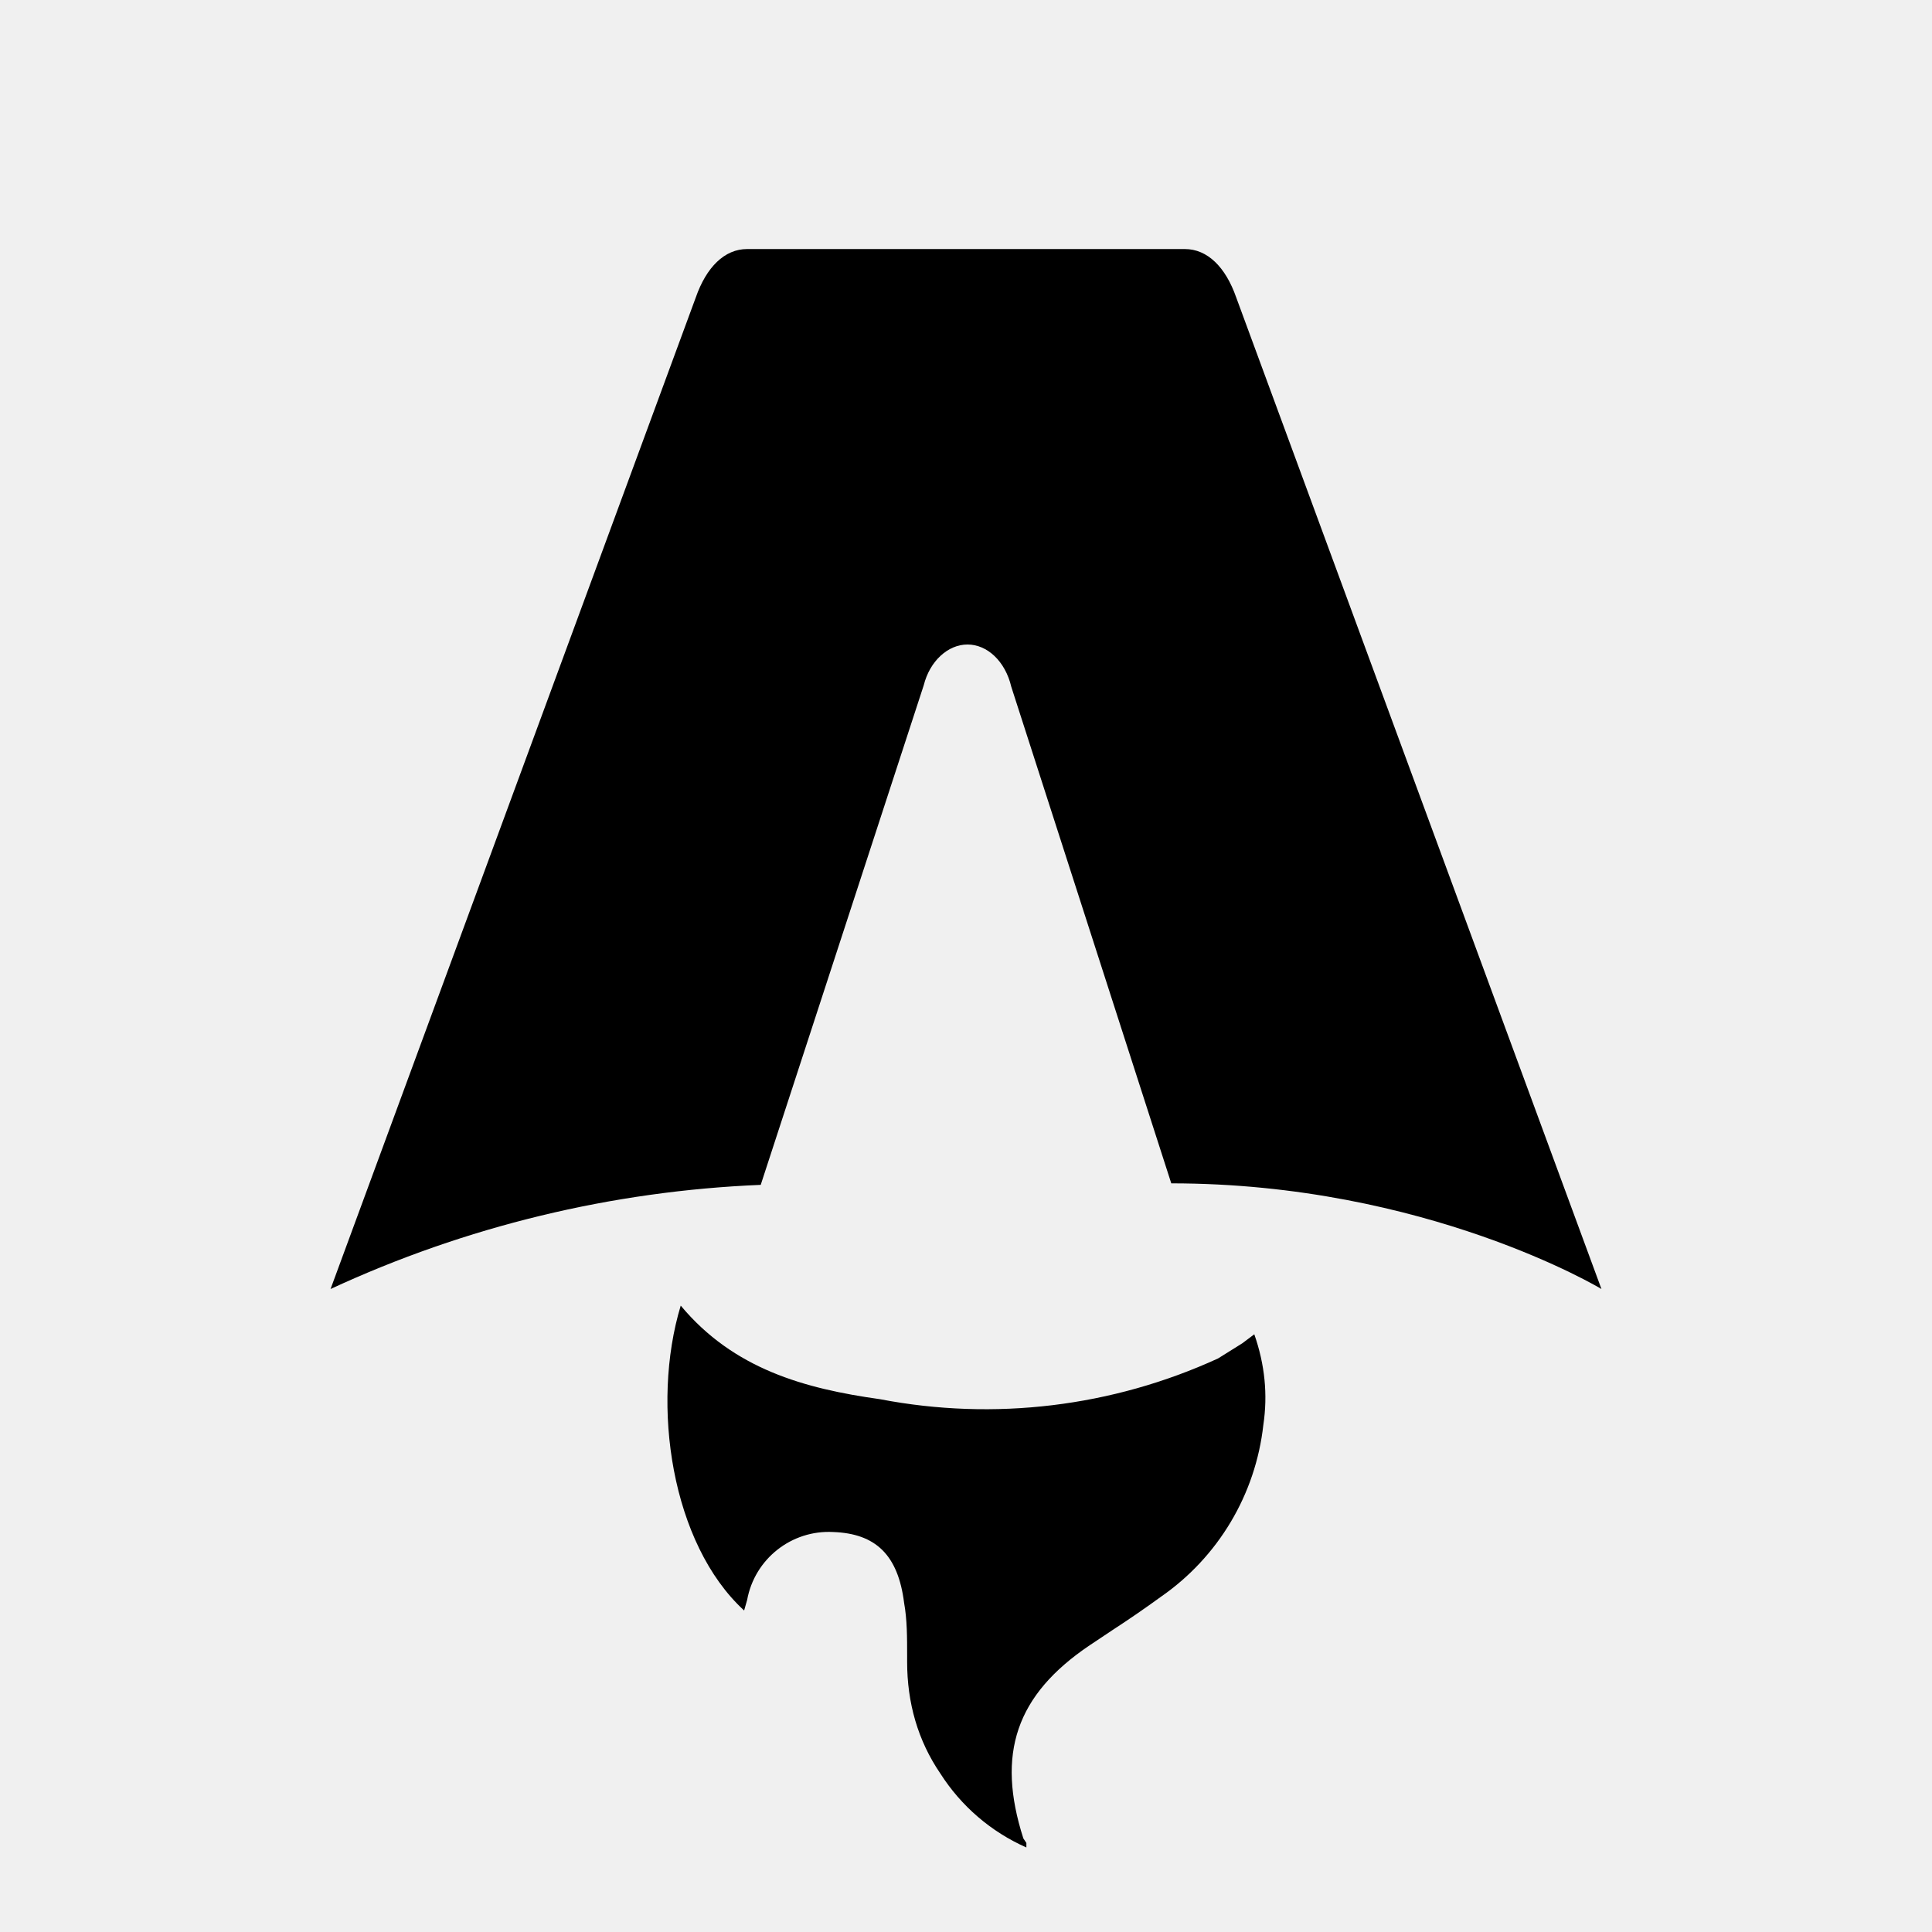
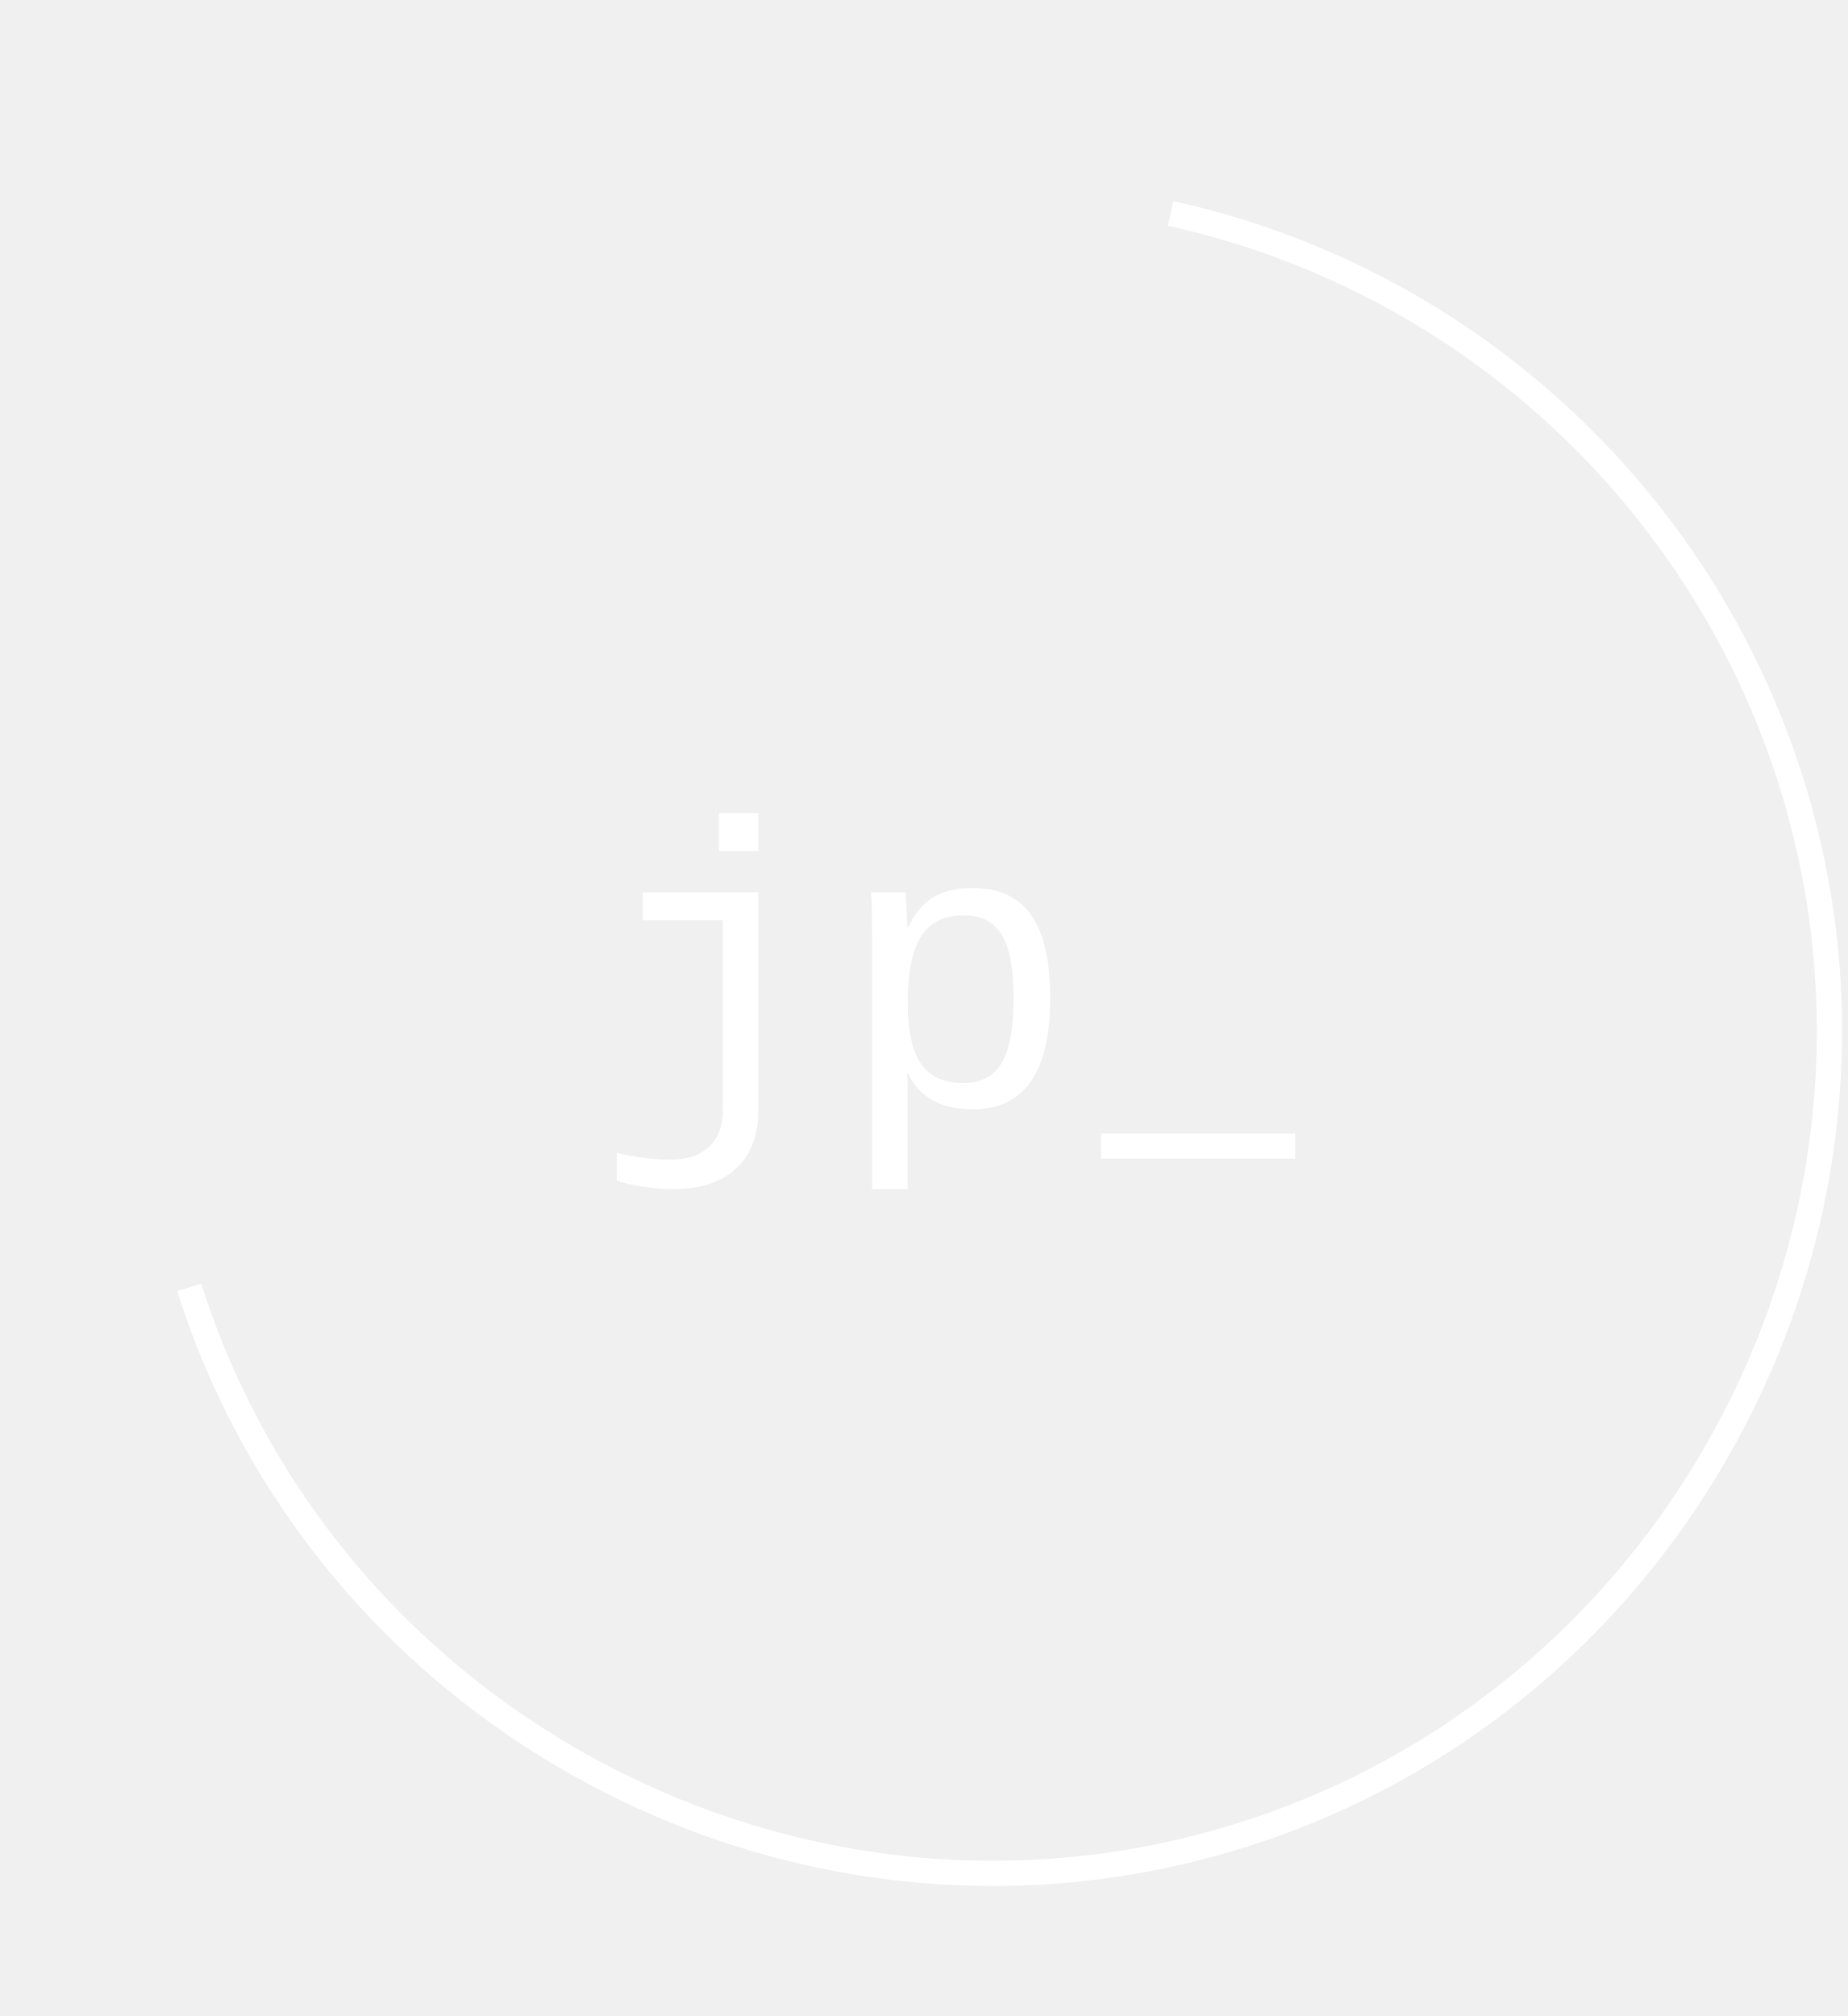
- <svg xmlns="http://www.w3.org/2000/svg" fill="none" viewBox="0 0 128 128">
-   <path d="M50.4 78.5a75.1 75.1 0 0 0-28.5 6.9l24.2-65.7c.7-2 1.9-3.2 3.4-3.2h29c1.5 0 2.7 1.2 3.4 3.2l24.2 65.7s-11.6-7-28.5-7L67 45.5c-.4-1.7-1.6-2.8-2.9-2.8-1.3 0-2.5 1.1-2.9 2.7L50.4 78.5Zm-1.1 28.2Zm-4.2-20.2c-2 6.6-.6 15.8 4.2 20.2a17.5 17.5 0 0 1 .2-.7 5.5 5.5 0 0 1 5.7-4.5c2.8.1 4.3 1.5 4.7 4.7.2 1.1.2 2.3.2 3.5v.4c0 2.7.7 5.2 2.2 7.4a13 13 0 0 0 5.7 4.9v-.3l-.2-.3c-1.8-5.6-.5-9.5 4.4-12.8l1.5-1a73 73 0 0 0 3.2-2.2 16 16 0 0 0 6.8-11.4c.3-2 .1-4-.6-6l-.8.6-1.6 1a37 37 0 0 1-22.4 2.7c-5-.7-9.7-2-13.2-6.2Z" />
+ <svg xmlns="http://www.w3.org/2000/svg" viewBox="520 255 220 240">
  <style>
-         path { fill: #000; }
-         @media (prefers-color-scheme: dark) {
-             path { fill: #FFF; }
-         }
-     </style>
+     .arc, .underline { fill: none; stroke-miterlimit: 10; stroke-width: 3; }
+     .initials { font-family: JetBrains Mono, Courier New, monospace; font-size: 48px; }
+ 
+     /* Default fallback, darkmode / no preference detected */
+     .arc, .underline { stroke: #fff; }
+     .initials { fill: #fff; }
+ 
+     @media (prefers-color-scheme: light) {
+       .arc, .underline { stroke: #000; }
+       .initials { fill: #000; }
+     }
+   </style>
+   <g id="jp_logo_group">
+     <path class="arc" d="M659.38,280.41c34.85,7.68,63.04,33.45,73.82,67.46,16.57,52.3-12.84,108.96-65.14,125.53-52.3,16.57-108.96-12.84-125.53-65.14" />
+     <text class="initials" transform="translate(590.69 386.59)">
+       <tspan x="0" y="0">jp</tspan>
+     </text>
+     <path class="underline" d="M651.11,391.43h23.1" />
+   </g>
</svg>
